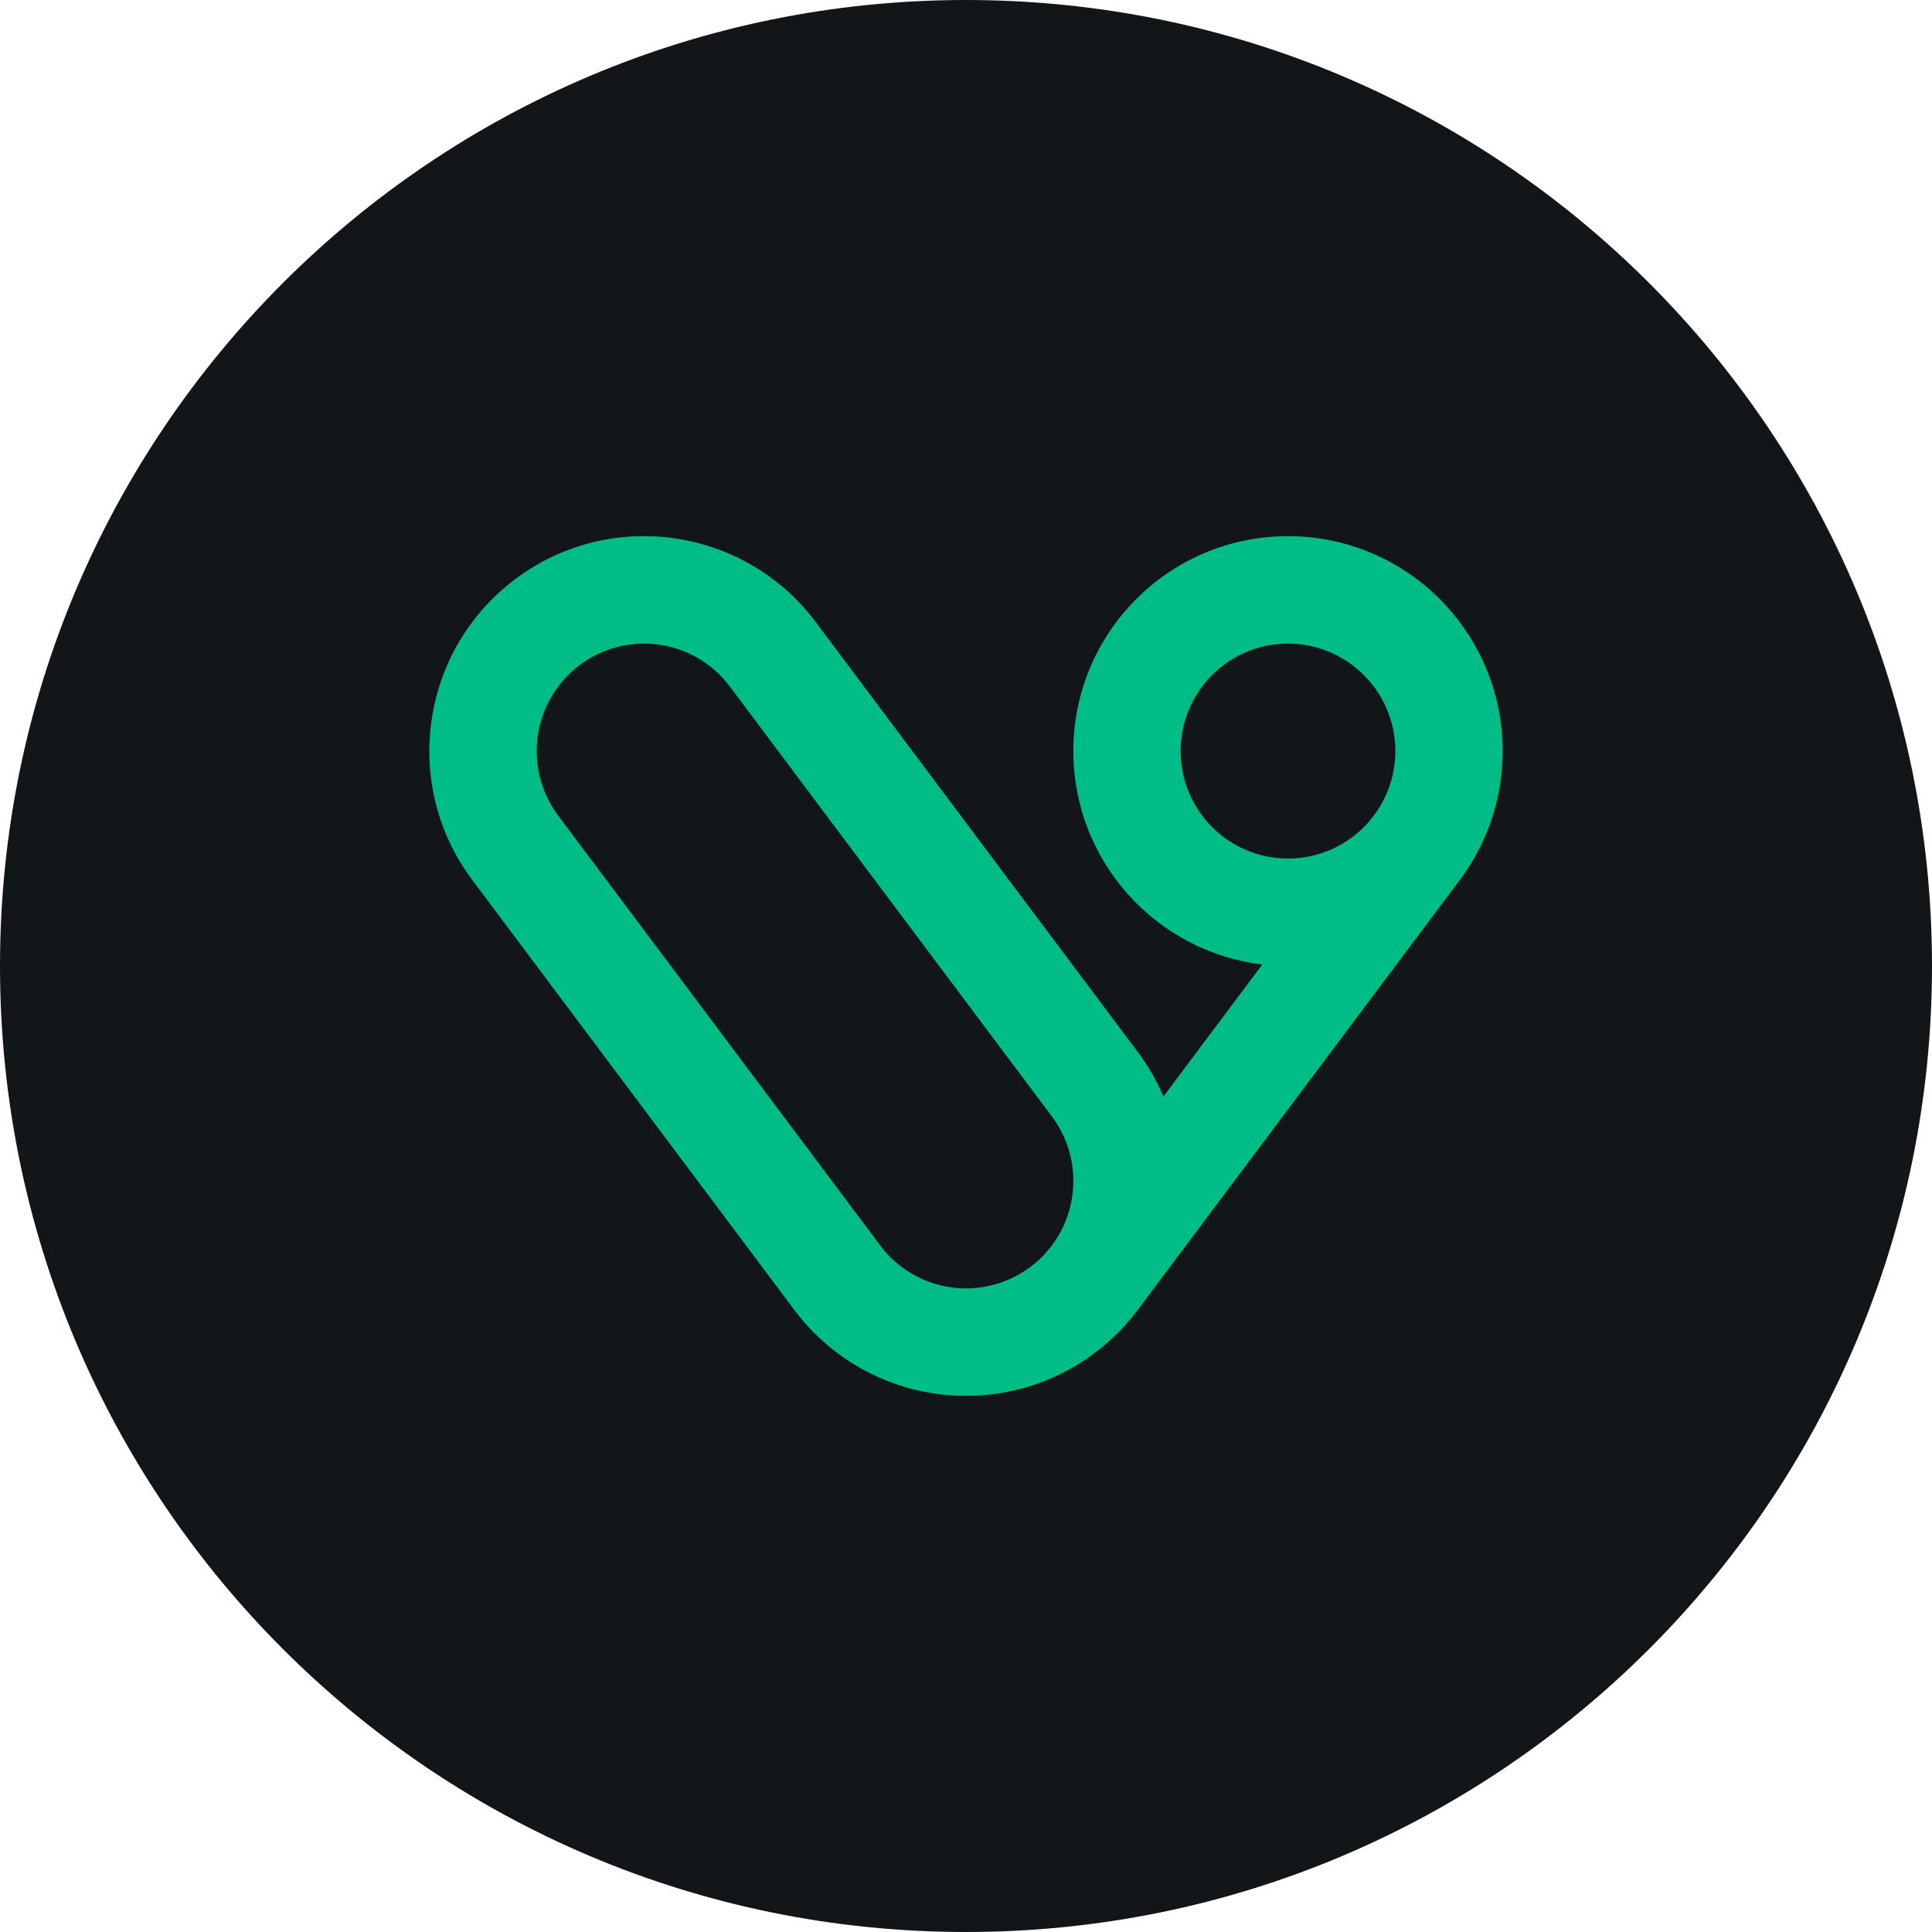
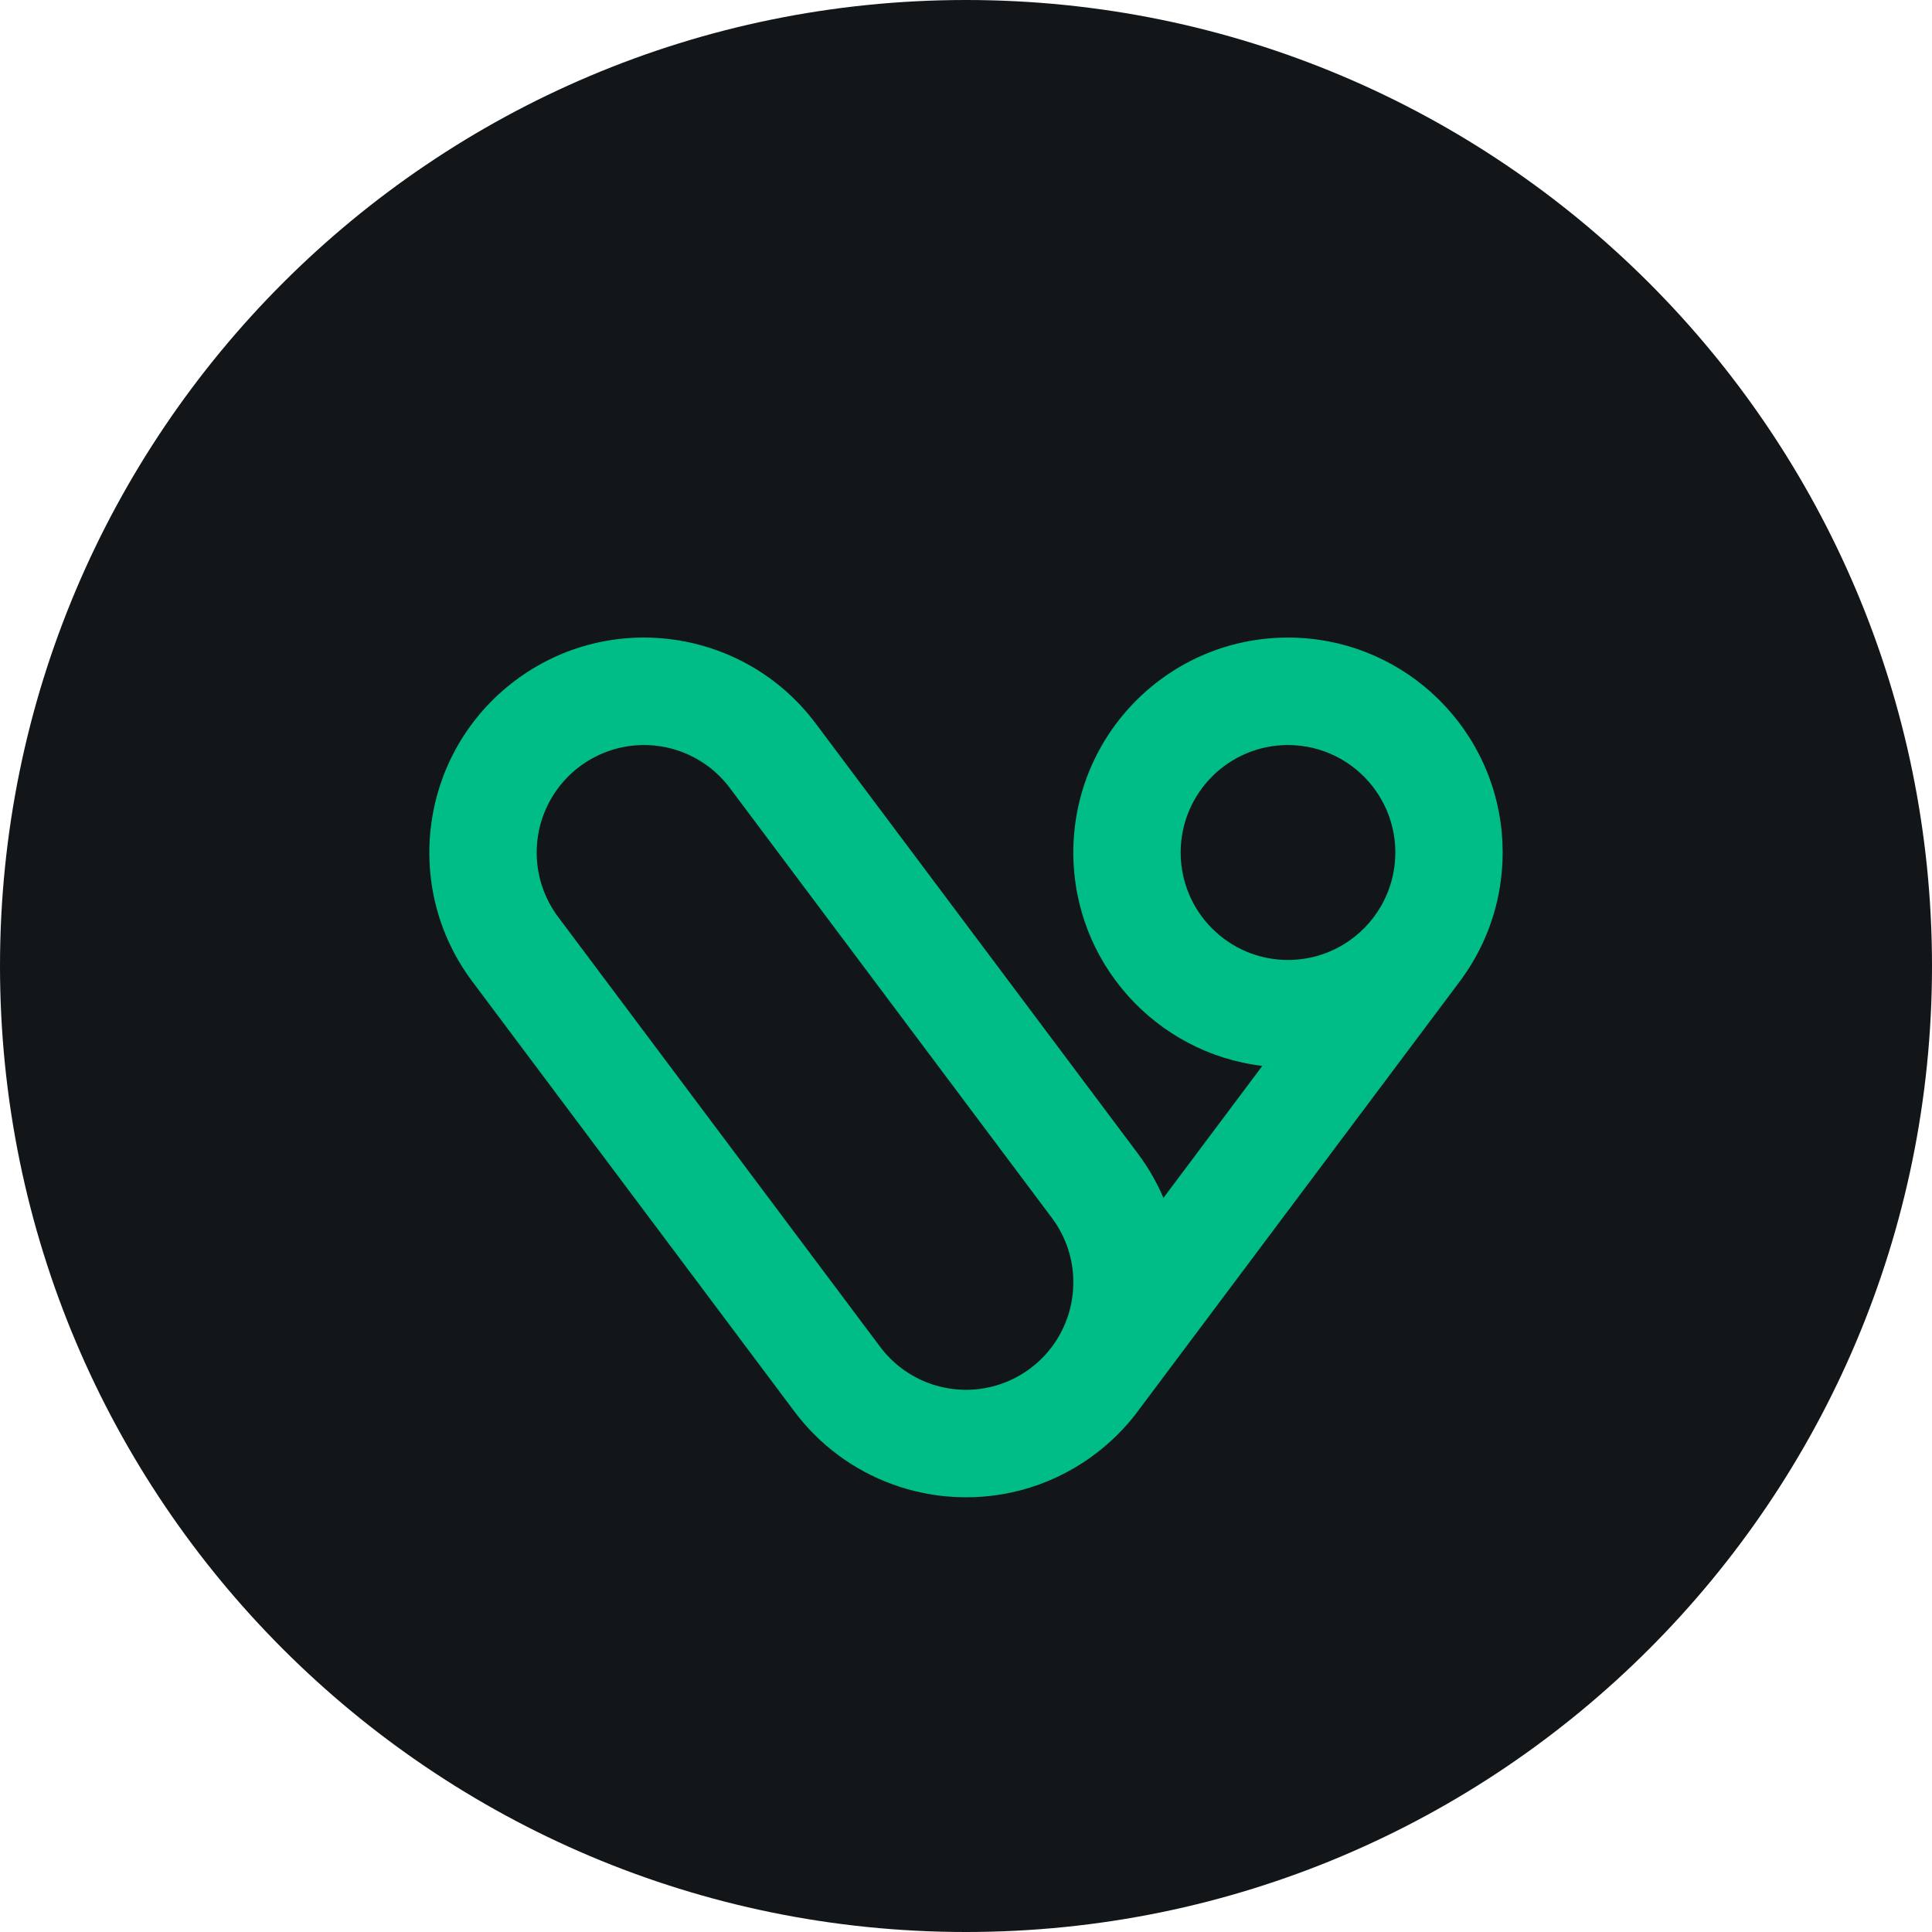
<svg xmlns="http://www.w3.org/2000/svg" width="400" height="400" viewBox="0 0 400 400" fill="none">
  <rect width="400" height="400" rx="200" fill="#131619" />
-   <path fill-rule="evenodd" clip-rule="evenodd" d="M168.89 128.802C154.162 109.141 126.305 105.157 106.669 119.902C87.033 134.648 83.053 162.539 97.78 182.199L164.445 271.196C165.684 272.849 167.015 274.391 168.426 275.821C174.706 282.183 182.572 286.315 190.907 288.056C192.523 288.394 194.164 288.644 195.823 288.8C206.173 289.783 216.897 287.153 225.958 280.621C226.503 280.228 227.04 279.823 227.568 279.405C230.927 276.748 233.804 273.697 236.18 270.366L302.222 182.202C302.45 181.898 302.674 181.591 302.893 181.282C307.374 174.981 310.256 167.462 310.947 159.317C311.175 156.663 311.166 153.989 310.916 151.327C309.847 139.822 304.403 129.588 296.267 122.309C288.407 115.277 278.035 111.003 266.665 111.003C242.12 111.003 222.222 130.925 222.222 155.501C222.222 178.275 239.31 197.054 261.35 199.684L240.881 227.01C239.51 223.806 237.739 220.713 235.557 217.801L168.89 128.802ZM146.678 137.701C142.786 134.774 138.082 133.254 133.335 133.25V133.254C128.658 133.255 124.205 134.725 120.525 137.325C120.35 137.448 120.177 137.575 120.005 137.704C119.741 137.902 119.483 138.105 119.23 138.312C116.863 140.259 114.882 142.709 113.462 145.553C112.781 146.916 112.25 148.328 111.867 149.765C111.471 151.252 111.23 152.776 111.147 154.312C110.887 159.184 112.23 164.091 115.103 168.22C115.251 168.432 115.404 168.644 115.56 168.853L182.225 257.849C182.367 258.038 182.512 258.225 182.658 258.408C185.383 261.815 189.016 264.306 193.073 265.639C195.9 266.565 198.894 266.918 201.864 266.67C204.819 266.422 207.666 265.586 210.252 264.24C211.313 263.686 212.344 263.039 213.333 262.296C214.383 261.507 215.344 260.643 216.213 259.718C216.766 259.127 217.289 258.504 217.78 257.849L217.978 257.584C223.568 249.892 223.775 239.154 217.777 231.147L151.112 142.151C150.471 141.296 149.781 140.499 149.047 139.763C148.299 139.013 147.507 138.325 146.678 137.701ZM288.673 158.596C288.288 161.349 287.387 164.034 285.984 166.502C282.16 173.22 274.941 177.75 266.665 177.75C254.392 177.75 244.443 167.788 244.443 155.501C244.443 143.213 254.392 133.252 266.665 133.252C273.746 133.252 280.053 136.567 284.122 141.732C285.046 142.906 285.859 144.184 286.543 145.553C287.659 147.788 288.373 150.154 288.693 152.552C288.821 153.517 288.887 154.501 288.887 155.501C288.887 156.551 288.814 157.584 288.673 158.596Z" fill="#00BD87" />
+   <path fill-rule="evenodd" clip-rule="evenodd" d="M168.89 149.802C154.162 130.141 126.305 126.157 106.669 140.902C87.033 155.648 83.053 183.539 97.78 203.199L164.445 292.196C165.684 293.849 167.015 295.391 168.426 296.821C174.706 303.183 182.572 307.315 190.907 309.056C192.523 309.394 194.164 309.644 195.823 309.8C206.173 310.783 216.897 308.153 225.958 301.621C226.503 301.228 227.04 300.823 227.568 300.405C230.927 297.748 233.804 294.697 236.18 291.366L302.222 203.202C302.45 202.898 302.674 202.591 302.893 202.282C307.374 195.981 310.256 188.462 310.947 180.317C311.175 177.663 311.166 174.989 310.916 172.327C309.847 160.822 304.403 150.588 296.267 143.309C288.407 136.277 278.035 132.003 266.665 132.003C242.12 132.003 222.222 151.925 222.222 176.501C222.222 199.275 239.31 218.054 261.35 220.684L240.881 248.01C239.51 244.806 237.739 241.713 235.557 238.801L168.89 149.802ZM146.678 158.701C142.786 155.774 138.082 154.254 133.335 154.25V154.254C128.658 154.255 124.205 155.725 120.525 158.325C120.35 158.448 120.177 158.575 120.005 158.704C119.741 158.902 119.483 159.105 119.23 159.312C116.863 161.259 114.882 163.709 113.462 166.553C112.781 167.916 112.25 169.328 111.867 170.765C111.471 172.252 111.23 173.776 111.147 175.312C110.887 180.184 112.23 185.091 115.103 189.22C115.251 189.432 115.403 189.644 115.56 189.853L182.225 278.849C182.367 279.038 182.512 279.225 182.658 279.408C185.383 282.815 189.016 285.306 193.073 286.639C195.9 287.565 198.894 287.918 201.864 287.67C204.819 287.422 207.666 286.586 210.252 285.24C211.313 284.686 212.344 284.039 213.333 283.296C214.383 282.507 215.344 281.643 216.213 280.718C216.766 280.127 217.289 279.504 217.78 278.849L217.978 278.584C223.568 270.892 223.775 260.154 217.777 252.147L151.112 163.151C150.471 162.296 149.781 161.499 149.047 160.763C148.299 160.013 147.507 159.325 146.678 158.701ZM288.673 179.596C288.288 182.349 287.387 185.034 285.984 187.502C282.16 194.22 274.941 198.75 266.665 198.75C254.392 198.75 244.443 188.788 244.443 176.501C244.443 164.213 254.392 154.252 266.665 154.252C273.746 154.252 280.053 157.567 284.122 162.732C285.046 163.906 285.859 165.184 286.543 166.553C287.659 168.788 288.373 171.154 288.693 173.552C288.821 174.517 288.887 175.501 288.887 176.501C288.887 177.551 288.814 178.584 288.673 179.596Z" fill="#00BD87" />
</svg>
